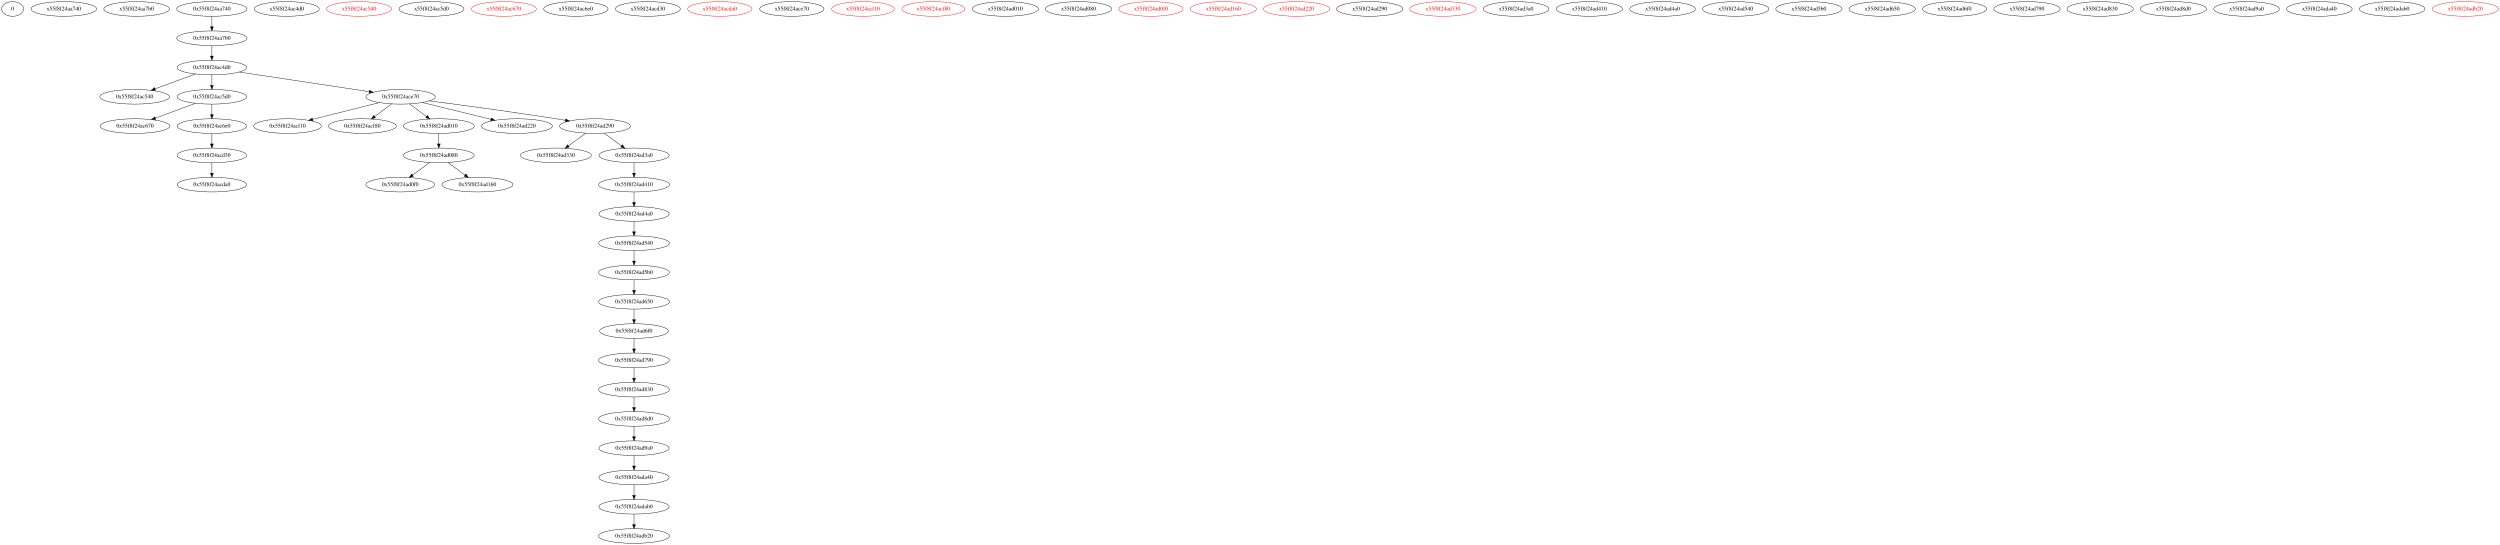
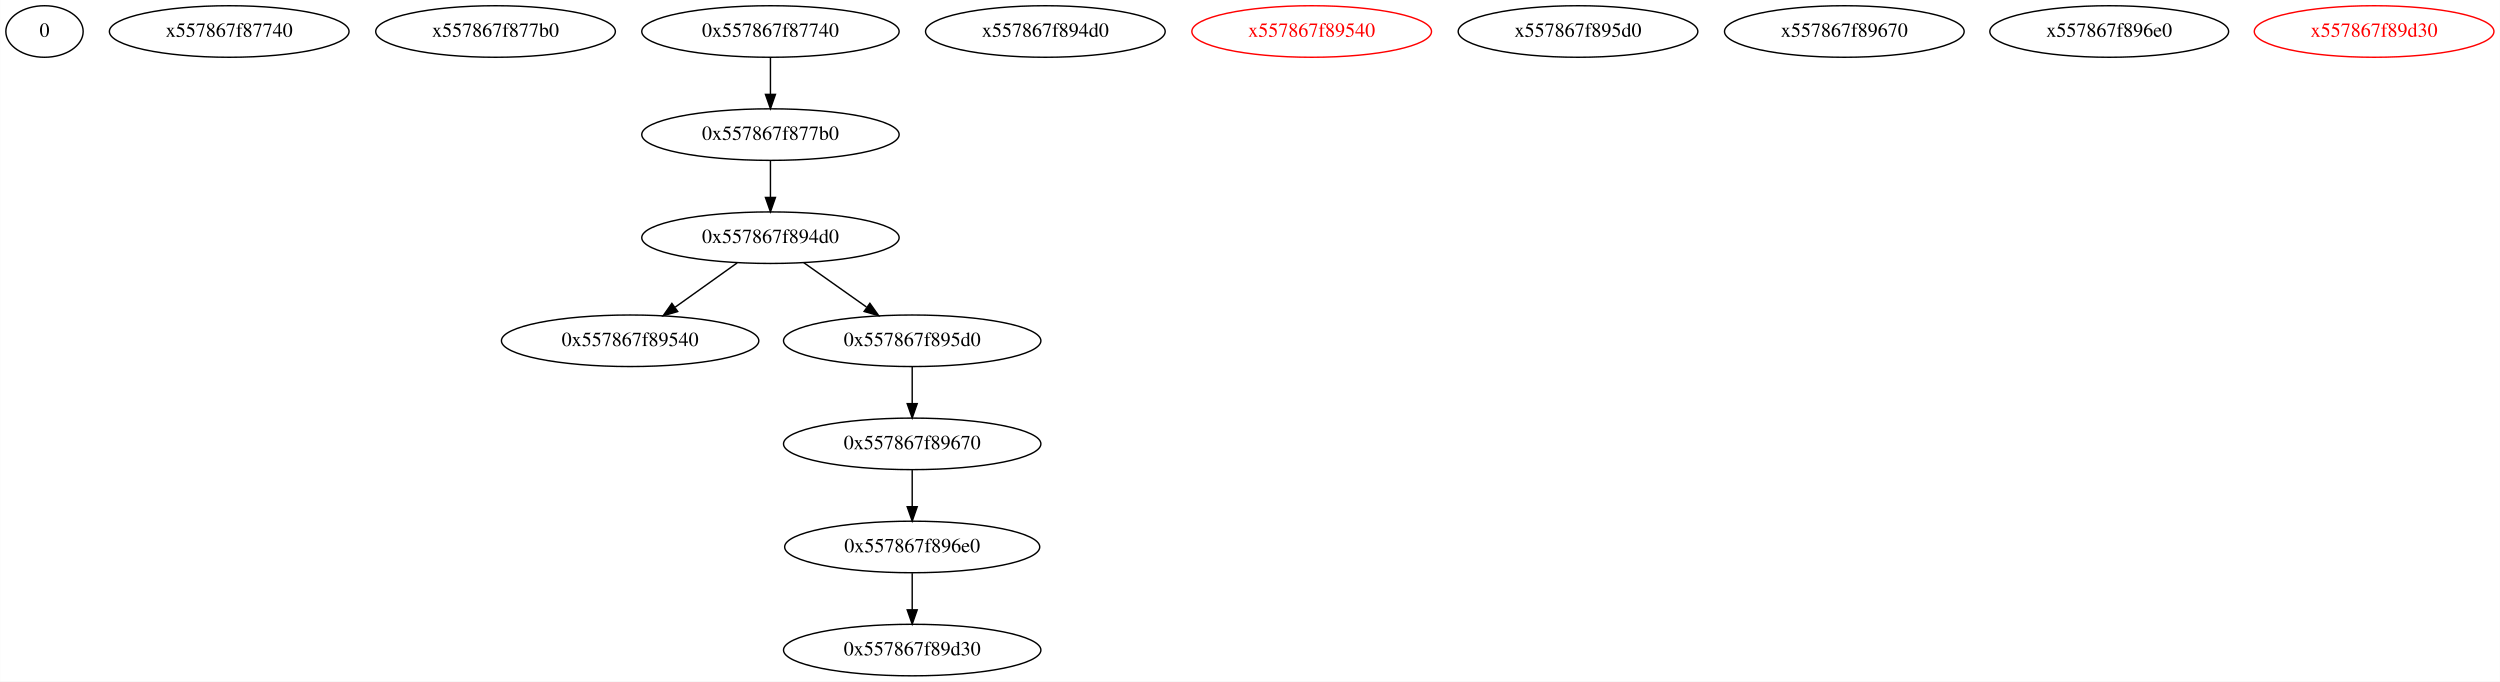
- <svg xmlns="http://www.w3.org/2000/svg" width="6147pt" height="1340pt" viewBox="0.00 0.00 6147.24 1340.00">
-   <g id="graph0" class="graph" transform="scale(1 1) rotate(0) translate(4 1336)">
-     <polygon fill="white" stroke="transparent" points="-4,4 -4,-1336 6143.24,-1336 6143.24,4 -4,4" />
+ <svg xmlns="http://www.w3.org/2000/svg" width="1746pt" height="476pt" viewBox="0.00 0.00 1745.84 476.00">
+   <g id="graph0" class="graph" transform="scale(1 1) rotate(0) translate(4 472)">
+     <polygon fill="white" stroke="transparent" points="-4,4 -4,-472 1741.84,-472 1741.84,4 -4,4" />
    <g id="node1" class="node">
-       <ellipse fill="none" stroke="black" cx="27" cy="-1314" rx="27" ry="18" />
-       <text text-anchor="middle" x="27" y="-1310.3" font-family="Times,serif" font-size="14.00">0</text>
+       <ellipse fill="none" stroke="black" cx="27" cy="-450" rx="27" ry="18" />
+       <text text-anchor="middle" x="27" y="-446.3" font-family="Times,serif" font-size="14.00">0</text>
    </g>
    <g id="node2" class="node">
-       <ellipse fill="none" stroke="black" cx="153" cy="-1314" rx="80.69" ry="18" />
-       <text text-anchor="middle" x="153" y="-1310.3" font-family="Times,serif" font-size="14.00">x55f8f24aa740</text>
+       <ellipse fill="none" stroke="black" cx="156" cy="-450" rx="83.69" ry="18" />
+       <text text-anchor="middle" x="156" y="-446.3" font-family="Times,serif" font-size="14.00">x557867f87740</text>
    </g>
    <g id="node3" class="node">
-       <ellipse fill="none" stroke="black" cx="332" cy="-1314" rx="80.69" ry="18" />
-       <text text-anchor="middle" x="332" y="-1310.3" font-family="Times,serif" font-size="14.00">x55f8f24aa7b0</text>
+       <ellipse fill="none" stroke="black" cx="342" cy="-450" rx="83.69" ry="18" />
+       <text text-anchor="middle" x="342" y="-446.3" font-family="Times,serif" font-size="14.00">x557867f877b0</text>
    </g>
    <g id="node4" class="node">
-       <ellipse fill="none" stroke="black" cx="517" cy="-1314" rx="86.38" ry="18" />
-       <text text-anchor="middle" x="517" y="-1310.3" font-family="Times,serif" font-size="14.00">0x55f8f24aa740</text>
+       <ellipse fill="none" stroke="black" cx="534" cy="-450" rx="89.88" ry="18" />
+       <text text-anchor="middle" x="534" y="-446.3" font-family="Times,serif" font-size="14.00">0x557867f87740</text>
    </g>
    <g id="node5" class="node">
-       <ellipse fill="none" stroke="black" cx="517" cy="-1242" rx="86.38" ry="18" />
-       <text text-anchor="middle" x="517" y="-1238.3" font-family="Times,serif" font-size="14.00">0x55f8f24aa7b0</text>
+       <ellipse fill="none" stroke="black" cx="534" cy="-378" rx="89.88" ry="18" />
+       <text text-anchor="middle" x="534" y="-374.3" font-family="Times,serif" font-size="14.00">0x557867f877b0</text>
    </g>
    <g id="edge1" class="edge">
-       <path fill="none" stroke="black" d="M517,-1295.7C517,-1287.98 517,-1278.71 517,-1270.11" />
-       <polygon fill="black" stroke="black" points="520.5,-1270.1 517,-1260.1 513.5,-1270.1 520.5,-1270.1" />
+       <path fill="none" stroke="black" d="M534,-431.7C534,-423.98 534,-414.71 534,-406.11" />
+       <polygon fill="black" stroke="black" points="537.5,-406.1 534,-396.1 530.5,-406.1 537.5,-406.1" />
    </g>
    <g id="node7" class="node">
-       <ellipse fill="none" stroke="black" cx="517" cy="-1170" rx="85.59" ry="18" />
-       <text text-anchor="middle" x="517" y="-1166.3" font-family="Times,serif" font-size="14.00">0x55f8f24ac4d0</text>
+       <ellipse fill="none" stroke="black" cx="534" cy="-306" rx="89.88" ry="18" />
+       <text text-anchor="middle" x="534" y="-302.3" font-family="Times,serif" font-size="14.00">0x557867f894d0</text>
    </g>
    <g id="edge2" class="edge">
-       <path fill="none" stroke="black" d="M517,-1223.7C517,-1215.98 517,-1206.71 517,-1198.11" />
-       <polygon fill="black" stroke="black" points="520.5,-1198.1 517,-1188.1 513.5,-1198.1 520.5,-1198.1" />
+       <path fill="none" stroke="black" d="M534,-359.7C534,-351.98 534,-342.71 534,-334.11" />
+       <polygon fill="black" stroke="black" points="537.5,-334.1 534,-324.1 530.5,-334.1 537.5,-334.1" />
    </g>
    <g id="node6" class="node">
-       <ellipse fill="none" stroke="black" cx="701" cy="-1314" rx="79.89" ry="18" />
-       <text text-anchor="middle" x="701" y="-1310.3" font-family="Times,serif" font-size="14.00">x55f8f24ac4d0</text>
+       <ellipse fill="none" stroke="black" cx="726" cy="-450" rx="83.69" ry="18" />
+       <text text-anchor="middle" x="726" y="-446.3" font-family="Times,serif" font-size="14.00">x557867f894d0</text>
    </g>
    <g id="node9" class="node">
-       <ellipse fill="none" stroke="black" cx="327" cy="-1098" rx="85.59" ry="18" />
-       <text text-anchor="middle" x="327" y="-1094.3" font-family="Times,serif" font-size="14.00">0x55f8f24ac540</text>
+       <ellipse fill="none" stroke="black" cx="436" cy="-234" rx="89.88" ry="18" />
+       <text text-anchor="middle" x="436" y="-230.3" font-family="Times,serif" font-size="14.00">0x557867f89540</text>
    </g>
    <g id="edge3" class="edge">
-       <path fill="none" stroke="black" d="M476.24,-1153.98C447.31,-1143.33 408.3,-1128.95 377.41,-1117.57" />
-       <polygon fill="black" stroke="black" points="378.29,-1114.16 367.69,-1113.99 375.87,-1120.73 378.29,-1114.16" />
+       <path fill="none" stroke="black" d="M510.78,-288.41C497.84,-279.17 481.55,-267.54 467.48,-257.49" />
+       <polygon fill="black" stroke="black" points="469.23,-254.43 459.06,-251.47 465.16,-260.13 469.23,-254.43" />
    </g>
    <g id="node11" class="node">
-       <ellipse fill="none" stroke="black" cx="517" cy="-1098" rx="85.59" ry="18" />
-       <text text-anchor="middle" x="517" y="-1094.3" font-family="Times,serif" font-size="14.00">0x55f8f24ac5d0</text>
+       <ellipse fill="none" stroke="black" cx="633" cy="-234" rx="89.88" ry="18" />
+       <text text-anchor="middle" x="633" y="-230.3" font-family="Times,serif" font-size="14.00">0x557867f895d0</text>
    </g>
    <g id="edge4" class="edge">
-       <path fill="none" stroke="black" d="M517,-1151.7C517,-1143.98 517,-1134.71 517,-1126.11" />
-       <polygon fill="black" stroke="black" points="520.5,-1126.1 517,-1116.1 513.5,-1126.1 520.5,-1126.1" />
-     </g>
-     <g id="node21" class="node">
-       <ellipse fill="none" stroke="black" cx="981" cy="-1098" rx="85.29" ry="18" />
-       <text text-anchor="middle" x="981" y="-1094.3" font-family="Times,serif" font-size="14.00">0x55f8f24ace70</text>
-     </g>
-     <g id="edge9" class="edge">
-       <path fill="none" stroke="black" d="M584.47,-1158.82C669.3,-1146.02 814.59,-1124.11 903.77,-1110.65" />
-       <polygon fill="black" stroke="black" points="904.46,-1114.09 913.83,-1109.13 903.42,-1107.17 904.46,-1114.09" />
+       <path fill="none" stroke="black" d="M557.21,-288.59C570.27,-279.35 586.78,-267.68 601.05,-257.59" />
+       <polygon fill="black" stroke="black" points="603.45,-260.18 609.59,-251.55 599.41,-254.47 603.45,-260.18" />
    </g>
    <g id="node8" class="node">
-       <ellipse fill="none" stroke="red" cx="879" cy="-1314" rx="79.89" ry="18" />
-       <text text-anchor="middle" x="879" y="-1310.3" font-family="Times,serif" font-size="14.00" fill="red">x55f8f24ac540</text>
+       <ellipse fill="none" stroke="red" cx="912" cy="-450" rx="83.69" ry="18" />
+       <text text-anchor="middle" x="912" y="-446.3" font-family="Times,serif" font-size="14.00" fill="red">x557867f89540</text>
    </g>
    <g id="node10" class="node">
-       <ellipse fill="none" stroke="black" cx="1057" cy="-1314" rx="79.89" ry="18" />
-       <text text-anchor="middle" x="1057" y="-1310.3" font-family="Times,serif" font-size="14.00">x55f8f24ac5d0</text>
+       <ellipse fill="none" stroke="black" cx="1098" cy="-450" rx="83.69" ry="18" />
+       <text text-anchor="middle" x="1098" y="-446.3" font-family="Times,serif" font-size="14.00">x557867f895d0</text>
    </g>
    <g id="node13" class="node">
-       <ellipse fill="none" stroke="black" cx="328" cy="-1026" rx="85.59" ry="18" />
-       <text text-anchor="middle" x="328" y="-1022.3" font-family="Times,serif" font-size="14.00">0x55f8f24ac670</text>
+       <ellipse fill="none" stroke="black" cx="633" cy="-162" rx="89.88" ry="18" />
+       <text text-anchor="middle" x="633" y="-158.3" font-family="Times,serif" font-size="14.00">0x557867f89670</text>
    </g>
    <g id="edge5" class="edge">
-       <path fill="none" stroke="black" d="M476.45,-1081.98C447.68,-1071.33 408.87,-1056.95 378.15,-1045.57" />
-       <polygon fill="black" stroke="black" points="379.07,-1042.18 368.48,-1041.99 376.64,-1048.75 379.07,-1042.18" />
+       <path fill="none" stroke="black" d="M633,-215.7C633,-207.98 633,-198.71 633,-190.11" />
+       <polygon fill="black" stroke="black" points="636.5,-190.1 633,-180.1 629.5,-190.1 636.5,-190.1" />
+     </g>
+     <g id="node12" class="node">
+       <ellipse fill="none" stroke="black" cx="1284" cy="-450" rx="83.69" ry="18" />
+       <text text-anchor="middle" x="1284" y="-446.3" font-family="Times,serif" font-size="14.00">x557867f89670</text>
    </g>
    <g id="node15" class="node">
-       <ellipse fill="none" stroke="black" cx="517" cy="-1026" rx="85.29" ry="18" />
-       <text text-anchor="middle" x="517" y="-1022.3" font-family="Times,serif" font-size="14.00">0x55f8f24ac6e0</text>
+       <ellipse fill="none" stroke="black" cx="633" cy="-90" rx="89.08" ry="18" />
+       <text text-anchor="middle" x="633" y="-86.3" font-family="Times,serif" font-size="14.00">0x557867f896e0</text>
    </g>
    <g id="edge6" class="edge">
-       <path fill="none" stroke="black" d="M517,-1079.7C517,-1071.98 517,-1062.71 517,-1054.11" />
-       <polygon fill="black" stroke="black" points="520.5,-1054.1 517,-1044.1 513.5,-1054.1 520.5,-1054.1" />
-     </g>
-     <g id="node12" class="node">
-       <ellipse fill="none" stroke="red" cx="1235" cy="-1314" rx="79.89" ry="18" />
-       <text text-anchor="middle" x="1235" y="-1310.3" font-family="Times,serif" font-size="14.00" fill="red">x55f8f24ac670</text>
+       <path fill="none" stroke="black" d="M633,-143.7C633,-135.98 633,-126.71 633,-118.11" />
+       <polygon fill="black" stroke="black" points="636.5,-118.1 633,-108.1 629.5,-118.1 636.5,-118.1" />
    </g>
    <g id="node14" class="node">
-       <ellipse fill="none" stroke="black" cx="1412" cy="-1314" rx="79.09" ry="18" />
-       <text text-anchor="middle" x="1412" y="-1310.3" font-family="Times,serif" font-size="14.00">x55f8f24ac6e0</text>
+       <ellipse fill="none" stroke="black" cx="1469" cy="-450" rx="83.39" ry="18" />
+       <text text-anchor="middle" x="1469" y="-446.3" font-family="Times,serif" font-size="14.00">x557867f896e0</text>
    </g>
    <g id="node17" class="node">
-       <ellipse fill="none" stroke="black" cx="517" cy="-954" rx="85.59" ry="18" />
-       <text text-anchor="middle" x="517" y="-950.3" font-family="Times,serif" font-size="14.00">0x55f8f24acd30</text>
+       <ellipse fill="none" stroke="black" cx="633" cy="-18" rx="89.88" ry="18" />
+       <text text-anchor="middle" x="633" y="-14.3" font-family="Times,serif" font-size="14.00">0x557867f89d30</text>
    </g>
    <g id="edge7" class="edge">
-       <path fill="none" stroke="black" d="M517,-1007.7C517,-999.98 517,-990.71 517,-982.11" />
-       <polygon fill="black" stroke="black" points="520.5,-982.1 517,-972.1 513.5,-982.1 520.5,-982.1" />
+       <path fill="none" stroke="black" d="M633,-71.7C633,-63.98 633,-54.71 633,-46.11" />
+       <polygon fill="black" stroke="black" points="636.5,-46.1 633,-36.1 629.5,-46.1 636.5,-46.1" />
    </g>
    <g id="node16" class="node">
-       <ellipse fill="none" stroke="black" cx="1589" cy="-1314" rx="79.89" ry="18" />
-       <text text-anchor="middle" x="1589" y="-1310.3" font-family="Times,serif" font-size="14.00">x55f8f24acd30</text>
-     </g>
-     <g id="node19" class="node">
-       <ellipse fill="none" stroke="black" cx="517" cy="-882" rx="85.29" ry="18" />
-       <text text-anchor="middle" x="517" y="-878.3" font-family="Times,serif" font-size="14.00">0x55f8f24acda0</text>
-     </g>
-     <g id="edge8" class="edge">
-       <path fill="none" stroke="black" d="M517,-935.7C517,-927.98 517,-918.71 517,-910.11" />
-       <polygon fill="black" stroke="black" points="520.5,-910.1 517,-900.1 513.5,-910.1 520.5,-910.1" />
-     </g>
-     <g id="node18" class="node">
-       <ellipse fill="none" stroke="red" cx="1766" cy="-1314" rx="79.09" ry="18" />
-       <text text-anchor="middle" x="1766" y="-1310.3" font-family="Times,serif" font-size="14.00" fill="red">x55f8f24acda0</text>
-     </g>
-     <g id="node20" class="node">
-       <ellipse fill="none" stroke="black" cx="1943" cy="-1314" rx="79.09" ry="18" />
-       <text text-anchor="middle" x="1943" y="-1310.3" font-family="Times,serif" font-size="14.00">x55f8f24ace70</text>
-     </g>
-     <g id="node23" class="node">
-       <ellipse fill="none" stroke="black" cx="703" cy="-1026" rx="83.39" ry="18" />
-       <text text-anchor="middle" x="703" y="-1022.3" font-family="Times,serif" font-size="14.00">0x55f8f24acf10</text>
-     </g>
-     <g id="edge10" class="edge">
-       <path fill="none" stroke="black" d="M928.38,-1083.75C881.85,-1072.03 813.91,-1054.93 764.8,-1042.56" />
-       <polygon fill="black" stroke="black" points="765.48,-1039.12 754.93,-1040.08 763.77,-1045.91 765.48,-1039.12" />
-     </g>
-     <g id="node25" class="node">
-       <ellipse fill="none" stroke="black" cx="887" cy="-1026" rx="83.39" ry="18" />
-       <text text-anchor="middle" x="887" y="-1022.3" font-family="Times,serif" font-size="14.00">0x55f8f24acf80</text>
-     </g>
-     <g id="edge11" class="edge">
-       <path fill="none" stroke="black" d="M958.72,-1080.41C946.31,-1071.17 930.69,-1059.54 917.2,-1049.49" />
-       <polygon fill="black" stroke="black" points="919.23,-1046.64 909.12,-1043.47 915.05,-1052.25 919.23,-1046.64" />
-     </g>
-     <g id="node27" class="node">
-       <ellipse fill="none" stroke="black" cx="1075" cy="-1026" rx="87.18" ry="18" />
-       <text text-anchor="middle" x="1075" y="-1022.3" font-family="Times,serif" font-size="14.00">0x55f8f24ad010</text>
-     </g>
-     <g id="edge12" class="edge">
-       <path fill="none" stroke="black" d="M1003.28,-1080.41C1015.69,-1071.17 1031.31,-1059.54 1044.8,-1049.49" />
-       <polygon fill="black" stroke="black" points="1046.95,-1052.25 1052.88,-1043.47 1042.77,-1046.64 1046.95,-1052.25" />
-     </g>
-     <g id="node35" class="node">
-       <ellipse fill="none" stroke="black" cx="1267" cy="-1026" rx="87.18" ry="18" />
-       <text text-anchor="middle" x="1267" y="-1022.3" font-family="Times,serif" font-size="14.00">0x55f8f24ad220</text>
-     </g>
-     <g id="edge16" class="edge">
-       <path fill="none" stroke="black" d="M1034.46,-1083.92C1082.2,-1072.23 1152.23,-1055.09 1202.96,-1042.67" />
-       <polygon fill="black" stroke="black" points="1203.95,-1046.04 1212.83,-1040.26 1202.29,-1039.24 1203.95,-1046.04" />
-     </g>
-     <g id="node37" class="node">
-       <ellipse fill="none" stroke="black" cx="1459" cy="-1026" rx="87.18" ry="18" />
-       <text text-anchor="middle" x="1459" y="-1022.3" font-family="Times,serif" font-size="14.00">0x55f8f24ad290</text>
-     </g>
-     <g id="edge17" class="edge">
-       <path fill="none" stroke="black" d="M1051.87,-1087.97C1128.65,-1078.01 1254.7,-1061.1 1363,-1044 1370.52,-1042.81 1378.37,-1041.52 1386.19,-1040.19" />
-       <polygon fill="black" stroke="black" points="1386.79,-1043.64 1396.06,-1038.49 1385.61,-1036.74 1386.79,-1043.64" />
-     </g>
-     <g id="node22" class="node">
-       <ellipse fill="none" stroke="red" cx="2118" cy="-1314" rx="77.19" ry="18" />
-       <text text-anchor="middle" x="2118" y="-1310.3" font-family="Times,serif" font-size="14.00" fill="red">x55f8f24acf10</text>
-     </g>
-     <g id="node24" class="node">
-       <ellipse fill="none" stroke="red" cx="2291" cy="-1314" rx="77.19" ry="18" />
-       <text text-anchor="middle" x="2291" y="-1310.3" font-family="Times,serif" font-size="14.00" fill="red">x55f8f24acf80</text>
-     </g>
-     <g id="node26" class="node">
-       <ellipse fill="none" stroke="black" cx="2468" cy="-1314" rx="81.49" ry="18" />
-       <text text-anchor="middle" x="2468" y="-1310.3" font-family="Times,serif" font-size="14.00">x55f8f24ad010</text>
-     </g>
-     <g id="node29" class="node">
-       <ellipse fill="none" stroke="black" cx="1075" cy="-954" rx="87.18" ry="18" />
-       <text text-anchor="middle" x="1075" y="-950.3" font-family="Times,serif" font-size="14.00">0x55f8f24ad080</text>
-     </g>
-     <g id="edge13" class="edge">
-       <path fill="none" stroke="black" d="M1075,-1007.7C1075,-999.98 1075,-990.71 1075,-982.11" />
-       <polygon fill="black" stroke="black" points="1078.5,-982.1 1075,-972.1 1071.5,-982.1 1078.5,-982.1" />
-     </g>
-     <g id="node28" class="node">
-       <ellipse fill="none" stroke="black" cx="2648" cy="-1314" rx="81.49" ry="18" />
-       <text text-anchor="middle" x="2648" y="-1310.3" font-family="Times,serif" font-size="14.00">x55f8f24ad080</text>
-     </g>
-     <g id="node31" class="node">
-       <ellipse fill="none" stroke="black" cx="980" cy="-882" rx="84.49" ry="18" />
-       <text text-anchor="middle" x="980" y="-878.3" font-family="Times,serif" font-size="14.00">0x55f8f24ad0f0</text>
-     </g>
-     <g id="edge14" class="edge">
-       <path fill="none" stroke="black" d="M1052.49,-936.41C1039.95,-927.17 1024.16,-915.54 1010.52,-905.49" />
-       <polygon fill="black" stroke="black" points="1012.48,-902.58 1002.35,-899.47 1008.33,-908.22 1012.48,-902.58" />
-     </g>
-     <g id="node33" class="node">
-       <ellipse fill="none" stroke="black" cx="1170" cy="-882" rx="87.18" ry="18" />
-       <text text-anchor="middle" x="1170" y="-878.3" font-family="Times,serif" font-size="14.00">0x55f8f24ad160</text>
-     </g>
-     <g id="edge15" class="edge">
-       <path fill="none" stroke="black" d="M1097.51,-936.41C1110.05,-927.17 1125.84,-915.54 1139.48,-905.49" />
-       <polygon fill="black" stroke="black" points="1141.67,-908.22 1147.65,-899.47 1137.52,-902.58 1141.67,-908.22" />
-     </g>
-     <g id="node30" class="node">
-       <ellipse fill="none" stroke="red" cx="2826" cy="-1314" rx="78.79" ry="18" />
-       <text text-anchor="middle" x="2826" y="-1310.3" font-family="Times,serif" font-size="14.00" fill="red">x55f8f24ad0f0</text>
-     </g>
-     <g id="node32" class="node">
-       <ellipse fill="none" stroke="red" cx="3004" cy="-1314" rx="81.49" ry="18" />
-       <text text-anchor="middle" x="3004" y="-1310.3" font-family="Times,serif" font-size="14.00" fill="red">x55f8f24ad160</text>
-     </g>
-     <g id="node34" class="node">
-       <ellipse fill="none" stroke="red" cx="3184" cy="-1314" rx="81.49" ry="18" />
-       <text text-anchor="middle" x="3184" y="-1310.3" font-family="Times,serif" font-size="14.00" fill="red">x55f8f24ad220</text>
-     </g>
-     <g id="node36" class="node">
-       <ellipse fill="none" stroke="black" cx="3364" cy="-1314" rx="81.49" ry="18" />
-       <text text-anchor="middle" x="3364" y="-1310.3" font-family="Times,serif" font-size="14.00">x55f8f24ad290</text>
-     </g>
-     <g id="node39" class="node">
-       <ellipse fill="none" stroke="black" cx="1363" cy="-954" rx="87.18" ry="18" />
-       <text text-anchor="middle" x="1363" y="-950.3" font-family="Times,serif" font-size="14.00">0x55f8f24ad330</text>
-     </g>
-     <g id="edge18" class="edge">
-       <path fill="none" stroke="black" d="M1436.25,-1008.41C1423.58,-999.17 1407.62,-987.54 1393.84,-977.49" />
-       <polygon fill="black" stroke="black" points="1395.73,-974.53 1385.59,-971.47 1391.61,-980.19 1395.73,-974.53" />
-     </g>
-     <g id="node41" class="node">
-       <ellipse fill="none" stroke="black" cx="1555" cy="-954" rx="86.38" ry="18" />
-       <text text-anchor="middle" x="1555" y="-950.3" font-family="Times,serif" font-size="14.00">0x55f8f24ad3a0</text>
-     </g>
-     <g id="edge19" class="edge">
-       <path fill="none" stroke="black" d="M1481.75,-1008.41C1494.42,-999.17 1510.38,-987.54 1524.16,-977.49" />
-       <polygon fill="black" stroke="black" points="1526.39,-980.19 1532.41,-971.47 1522.27,-974.53 1526.39,-980.19" />
-     </g>
-     <g id="node38" class="node">
-       <ellipse fill="none" stroke="red" cx="3544" cy="-1314" rx="81.49" ry="18" />
-       <text text-anchor="middle" x="3544" y="-1310.3" font-family="Times,serif" font-size="14.00" fill="red">x55f8f24ad330</text>
-     </g>
-     <g id="node40" class="node">
-       <ellipse fill="none" stroke="black" cx="3724" cy="-1314" rx="80.69" ry="18" />
-       <text text-anchor="middle" x="3724" y="-1310.3" font-family="Times,serif" font-size="14.00">x55f8f24ad3a0</text>
-     </g>
-     <g id="node43" class="node">
-       <ellipse fill="none" stroke="black" cx="1555" cy="-882" rx="87.18" ry="18" />
-       <text text-anchor="middle" x="1555" y="-878.3" font-family="Times,serif" font-size="14.00">0x55f8f24ad410</text>
-     </g>
-     <g id="edge20" class="edge">
-       <path fill="none" stroke="black" d="M1555,-935.7C1555,-927.98 1555,-918.71 1555,-910.11" />
-       <polygon fill="black" stroke="black" points="1558.5,-910.1 1555,-900.1 1551.5,-910.1 1558.5,-910.1" />
-     </g>
-     <g id="node42" class="node">
-       <ellipse fill="none" stroke="black" cx="3904" cy="-1314" rx="81.49" ry="18" />
-       <text text-anchor="middle" x="3904" y="-1310.3" font-family="Times,serif" font-size="14.00">x55f8f24ad410</text>
-     </g>
-     <g id="node45" class="node">
-       <ellipse fill="none" stroke="black" cx="1555" cy="-810" rx="86.38" ry="18" />
-       <text text-anchor="middle" x="1555" y="-806.3" font-family="Times,serif" font-size="14.00">0x55f8f24ad4a0</text>
-     </g>
-     <g id="edge21" class="edge">
-       <path fill="none" stroke="black" d="M1555,-863.7C1555,-855.98 1555,-846.71 1555,-838.11" />
-       <polygon fill="black" stroke="black" points="1558.5,-838.1 1555,-828.1 1551.5,-838.1 1558.5,-838.1" />
-     </g>
-     <g id="node44" class="node">
-       <ellipse fill="none" stroke="black" cx="4084" cy="-1314" rx="80.69" ry="18" />
-       <text text-anchor="middle" x="4084" y="-1310.3" font-family="Times,serif" font-size="14.00">x55f8f24ad4a0</text>
-     </g>
-     <g id="node47" class="node">
-       <ellipse fill="none" stroke="black" cx="1555" cy="-738" rx="87.18" ry="18" />
-       <text text-anchor="middle" x="1555" y="-734.3" font-family="Times,serif" font-size="14.00">0x55f8f24ad540</text>
-     </g>
-     <g id="edge22" class="edge">
-       <path fill="none" stroke="black" d="M1555,-791.7C1555,-783.98 1555,-774.71 1555,-766.11" />
-       <polygon fill="black" stroke="black" points="1558.5,-766.1 1555,-756.1 1551.5,-766.1 1558.5,-766.1" />
-     </g>
-     <g id="node46" class="node">
-       <ellipse fill="none" stroke="black" cx="4264" cy="-1314" rx="81.49" ry="18" />
-       <text text-anchor="middle" x="4264" y="-1310.3" font-family="Times,serif" font-size="14.00">x55f8f24ad540</text>
-     </g>
-     <g id="node49" class="node">
-       <ellipse fill="none" stroke="black" cx="1555" cy="-666" rx="87.18" ry="18" />
-       <text text-anchor="middle" x="1555" y="-662.3" font-family="Times,serif" font-size="14.00">0x55f8f24ad5b0</text>
-     </g>
-     <g id="edge23" class="edge">
-       <path fill="none" stroke="black" d="M1555,-719.7C1555,-711.98 1555,-702.71 1555,-694.11" />
-       <polygon fill="black" stroke="black" points="1558.5,-694.1 1555,-684.1 1551.5,-694.1 1558.5,-694.1" />
-     </g>
-     <g id="node48" class="node">
-       <ellipse fill="none" stroke="black" cx="4444" cy="-1314" rx="81.49" ry="18" />
-       <text text-anchor="middle" x="4444" y="-1310.3" font-family="Times,serif" font-size="14.00">x55f8f24ad5b0</text>
-     </g>
-     <g id="node51" class="node">
-       <ellipse fill="none" stroke="black" cx="1555" cy="-594" rx="87.18" ry="18" />
-       <text text-anchor="middle" x="1555" y="-590.3" font-family="Times,serif" font-size="14.00">0x55f8f24ad650</text>
-     </g>
-     <g id="edge24" class="edge">
-       <path fill="none" stroke="black" d="M1555,-647.7C1555,-639.98 1555,-630.71 1555,-622.11" />
-       <polygon fill="black" stroke="black" points="1558.5,-622.1 1555,-612.1 1551.5,-622.1 1558.5,-622.1" />
-     </g>
-     <g id="node50" class="node">
-       <ellipse fill="none" stroke="black" cx="4624" cy="-1314" rx="81.49" ry="18" />
-       <text text-anchor="middle" x="4624" y="-1310.3" font-family="Times,serif" font-size="14.00">x55f8f24ad650</text>
-     </g>
-     <g id="node53" class="node">
-       <ellipse fill="none" stroke="black" cx="1555" cy="-522" rx="84.49" ry="18" />
-       <text text-anchor="middle" x="1555" y="-518.3" font-family="Times,serif" font-size="14.00">0x55f8f24ad6f0</text>
-     </g>
-     <g id="edge25" class="edge">
-       <path fill="none" stroke="black" d="M1555,-575.7C1555,-567.98 1555,-558.71 1555,-550.11" />
-       <polygon fill="black" stroke="black" points="1558.5,-550.1 1555,-540.1 1551.5,-550.1 1558.5,-550.1" />
-     </g>
-     <g id="node52" class="node">
-       <ellipse fill="none" stroke="black" cx="4802" cy="-1314" rx="78.79" ry="18" />
-       <text text-anchor="middle" x="4802" y="-1310.3" font-family="Times,serif" font-size="14.00">x55f8f24ad6f0</text>
-     </g>
-     <g id="node55" class="node">
-       <ellipse fill="none" stroke="black" cx="1555" cy="-450" rx="87.18" ry="18" />
-       <text text-anchor="middle" x="1555" y="-446.3" font-family="Times,serif" font-size="14.00">0x55f8f24ad790</text>
-     </g>
-     <g id="edge26" class="edge">
-       <path fill="none" stroke="black" d="M1555,-503.7C1555,-495.98 1555,-486.71 1555,-478.11" />
-       <polygon fill="black" stroke="black" points="1558.5,-478.1 1555,-468.1 1551.5,-478.1 1558.5,-478.1" />
-     </g>
-     <g id="node54" class="node">
-       <ellipse fill="none" stroke="black" cx="4980" cy="-1314" rx="81.49" ry="18" />
-       <text text-anchor="middle" x="4980" y="-1310.3" font-family="Times,serif" font-size="14.00">x55f8f24ad790</text>
-     </g>
-     <g id="node57" class="node">
-       <ellipse fill="none" stroke="black" cx="1555" cy="-378" rx="87.18" ry="18" />
-       <text text-anchor="middle" x="1555" y="-374.3" font-family="Times,serif" font-size="14.00">0x55f8f24ad830</text>
-     </g>
-     <g id="edge27" class="edge">
-       <path fill="none" stroke="black" d="M1555,-431.7C1555,-423.98 1555,-414.71 1555,-406.11" />
-       <polygon fill="black" stroke="black" points="1558.5,-406.1 1555,-396.1 1551.5,-406.1 1558.5,-406.1" />
-     </g>
-     <g id="node56" class="node">
-       <ellipse fill="none" stroke="black" cx="5160" cy="-1314" rx="81.49" ry="18" />
-       <text text-anchor="middle" x="5160" y="-1310.3" font-family="Times,serif" font-size="14.00">x55f8f24ad830</text>
-     </g>
-     <g id="node59" class="node">
-       <ellipse fill="none" stroke="black" cx="1555" cy="-306" rx="87.18" ry="18" />
-       <text text-anchor="middle" x="1555" y="-302.3" font-family="Times,serif" font-size="14.00">0x55f8f24ad8d0</text>
-     </g>
-     <g id="edge28" class="edge">
-       <path fill="none" stroke="black" d="M1555,-359.7C1555,-351.98 1555,-342.71 1555,-334.11" />
-       <polygon fill="black" stroke="black" points="1558.5,-334.1 1555,-324.1 1551.5,-334.1 1558.5,-334.1" />
-     </g>
-     <g id="node58" class="node">
-       <ellipse fill="none" stroke="black" cx="5340" cy="-1314" rx="81.49" ry="18" />
-       <text text-anchor="middle" x="5340" y="-1310.3" font-family="Times,serif" font-size="14.00">x55f8f24ad8d0</text>
-     </g>
-     <g id="node61" class="node">
-       <ellipse fill="none" stroke="black" cx="1555" cy="-234" rx="86.38" ry="18" />
-       <text text-anchor="middle" x="1555" y="-230.3" font-family="Times,serif" font-size="14.00">0x55f8f24ad9a0</text>
-     </g>
-     <g id="edge29" class="edge">
-       <path fill="none" stroke="black" d="M1555,-287.7C1555,-279.98 1555,-270.71 1555,-262.11" />
-       <polygon fill="black" stroke="black" points="1558.5,-262.1 1555,-252.1 1551.5,-262.1 1558.5,-262.1" />
-     </g>
-     <g id="node60" class="node">
-       <ellipse fill="none" stroke="black" cx="5520" cy="-1314" rx="80.69" ry="18" />
-       <text text-anchor="middle" x="5520" y="-1310.3" font-family="Times,serif" font-size="14.00">x55f8f24ad9a0</text>
-     </g>
-     <g id="node63" class="node">
-       <ellipse fill="none" stroke="black" cx="1555" cy="-162" rx="86.38" ry="18" />
-       <text text-anchor="middle" x="1555" y="-158.3" font-family="Times,serif" font-size="14.00">0x55f8f24ada40</text>
-     </g>
-     <g id="edge30" class="edge">
-       <path fill="none" stroke="black" d="M1555,-215.7C1555,-207.98 1555,-198.71 1555,-190.11" />
-       <polygon fill="black" stroke="black" points="1558.5,-190.1 1555,-180.1 1551.5,-190.1 1558.5,-190.1" />
-     </g>
-     <g id="node62" class="node">
-       <ellipse fill="none" stroke="black" cx="5699" cy="-1314" rx="80.69" ry="18" />
-       <text text-anchor="middle" x="5699" y="-1310.3" font-family="Times,serif" font-size="14.00">x55f8f24ada40</text>
-     </g>
-     <g id="node65" class="node">
-       <ellipse fill="none" stroke="black" cx="1555" cy="-90" rx="86.38" ry="18" />
-       <text text-anchor="middle" x="1555" y="-86.3" font-family="Times,serif" font-size="14.00">0x55f8f24adab0</text>
-     </g>
-     <g id="edge31" class="edge">
-       <path fill="none" stroke="black" d="M1555,-143.7C1555,-135.98 1555,-126.71 1555,-118.11" />
-       <polygon fill="black" stroke="black" points="1558.5,-118.1 1555,-108.1 1551.5,-118.1 1558.5,-118.1" />
-     </g>
-     <g id="node64" class="node">
-       <ellipse fill="none" stroke="black" cx="5878" cy="-1314" rx="80.69" ry="18" />
-       <text text-anchor="middle" x="5878" y="-1310.3" font-family="Times,serif" font-size="14.00">x55f8f24adab0</text>
-     </g>
-     <g id="node67" class="node">
-       <ellipse fill="none" stroke="black" cx="1555" cy="-18" rx="87.18" ry="18" />
-       <text text-anchor="middle" x="1555" y="-14.3" font-family="Times,serif" font-size="14.00">0x55f8f24adb20</text>
-     </g>
-     <g id="edge32" class="edge">
-       <path fill="none" stroke="black" d="M1555,-71.7C1555,-63.98 1555,-54.71 1555,-46.11" />
-       <polygon fill="black" stroke="black" points="1558.5,-46.1 1555,-36.1 1551.5,-46.1 1558.5,-46.1" />
-     </g>
-     <g id="node66" class="node">
-       <ellipse fill="none" stroke="red" cx="6058" cy="-1314" rx="81.49" ry="18" />
-       <text text-anchor="middle" x="6058" y="-1310.3" font-family="Times,serif" font-size="14.00" fill="red">x55f8f24adb20</text>
+       <ellipse fill="none" stroke="red" cx="1654" cy="-450" rx="83.69" ry="18" />
+       <text text-anchor="middle" x="1654" y="-446.3" font-family="Times,serif" font-size="14.00" fill="red">x557867f89d30</text>
    </g>
  </g>
</svg>
